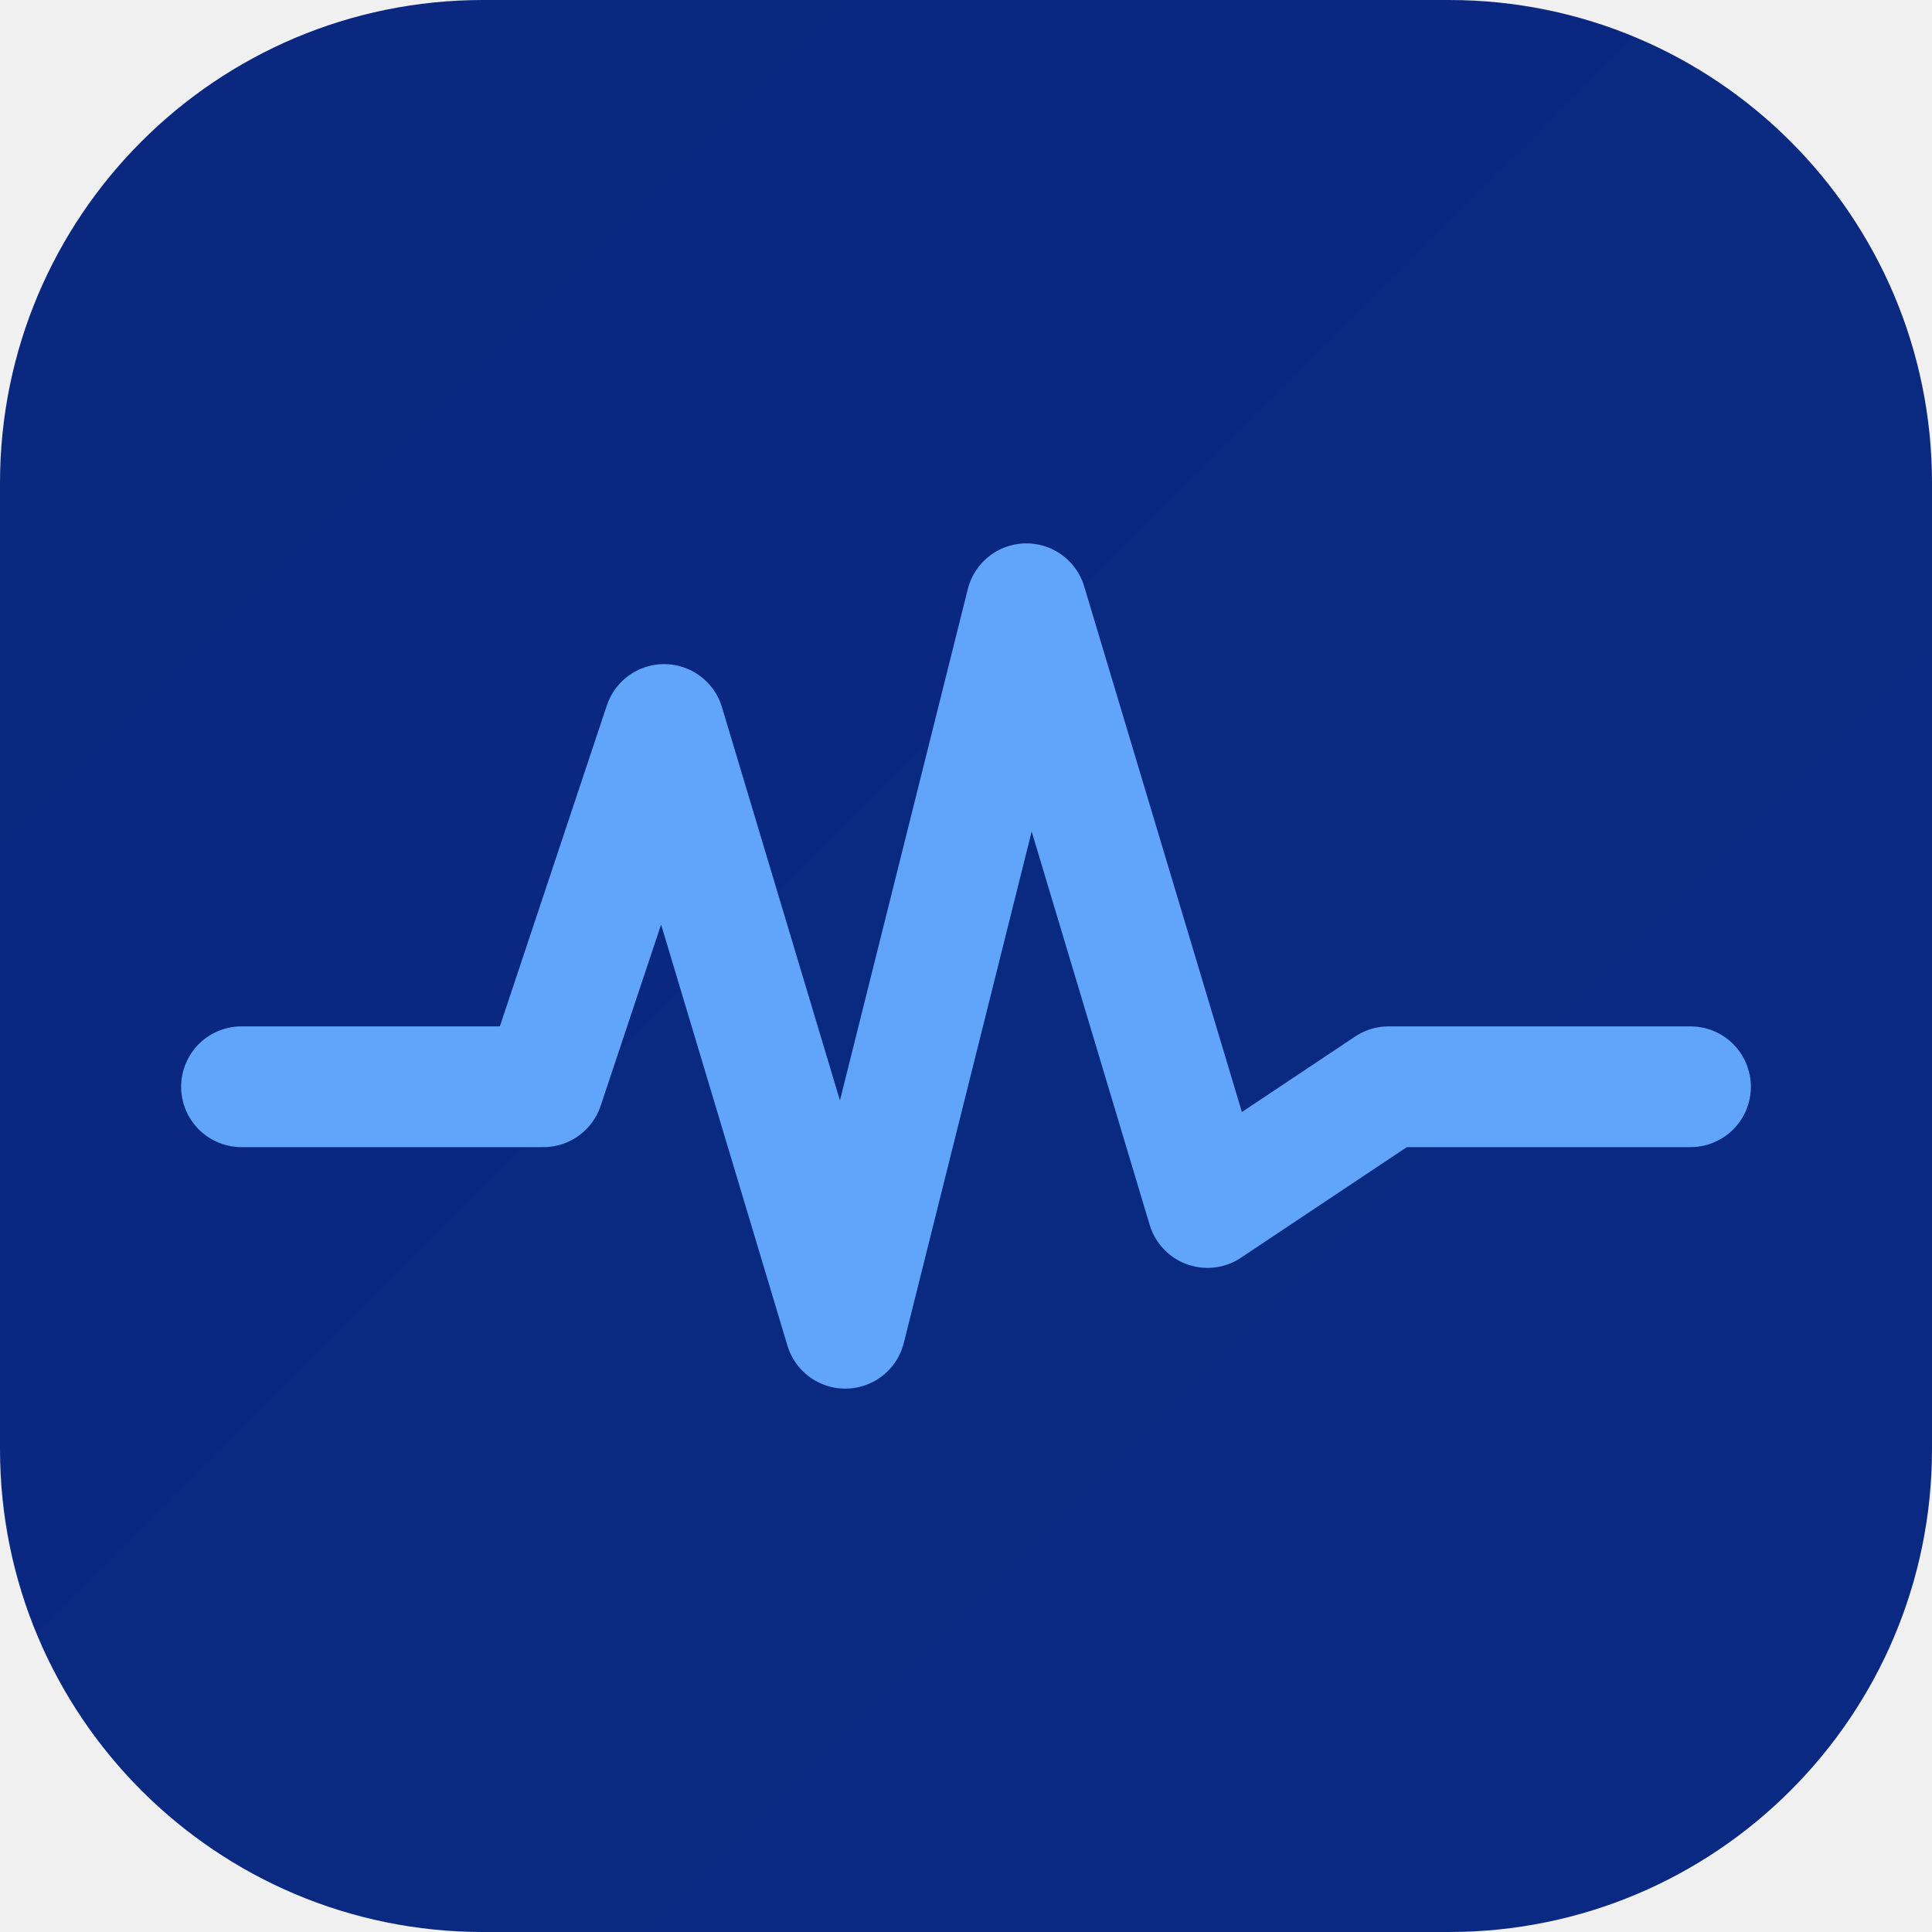
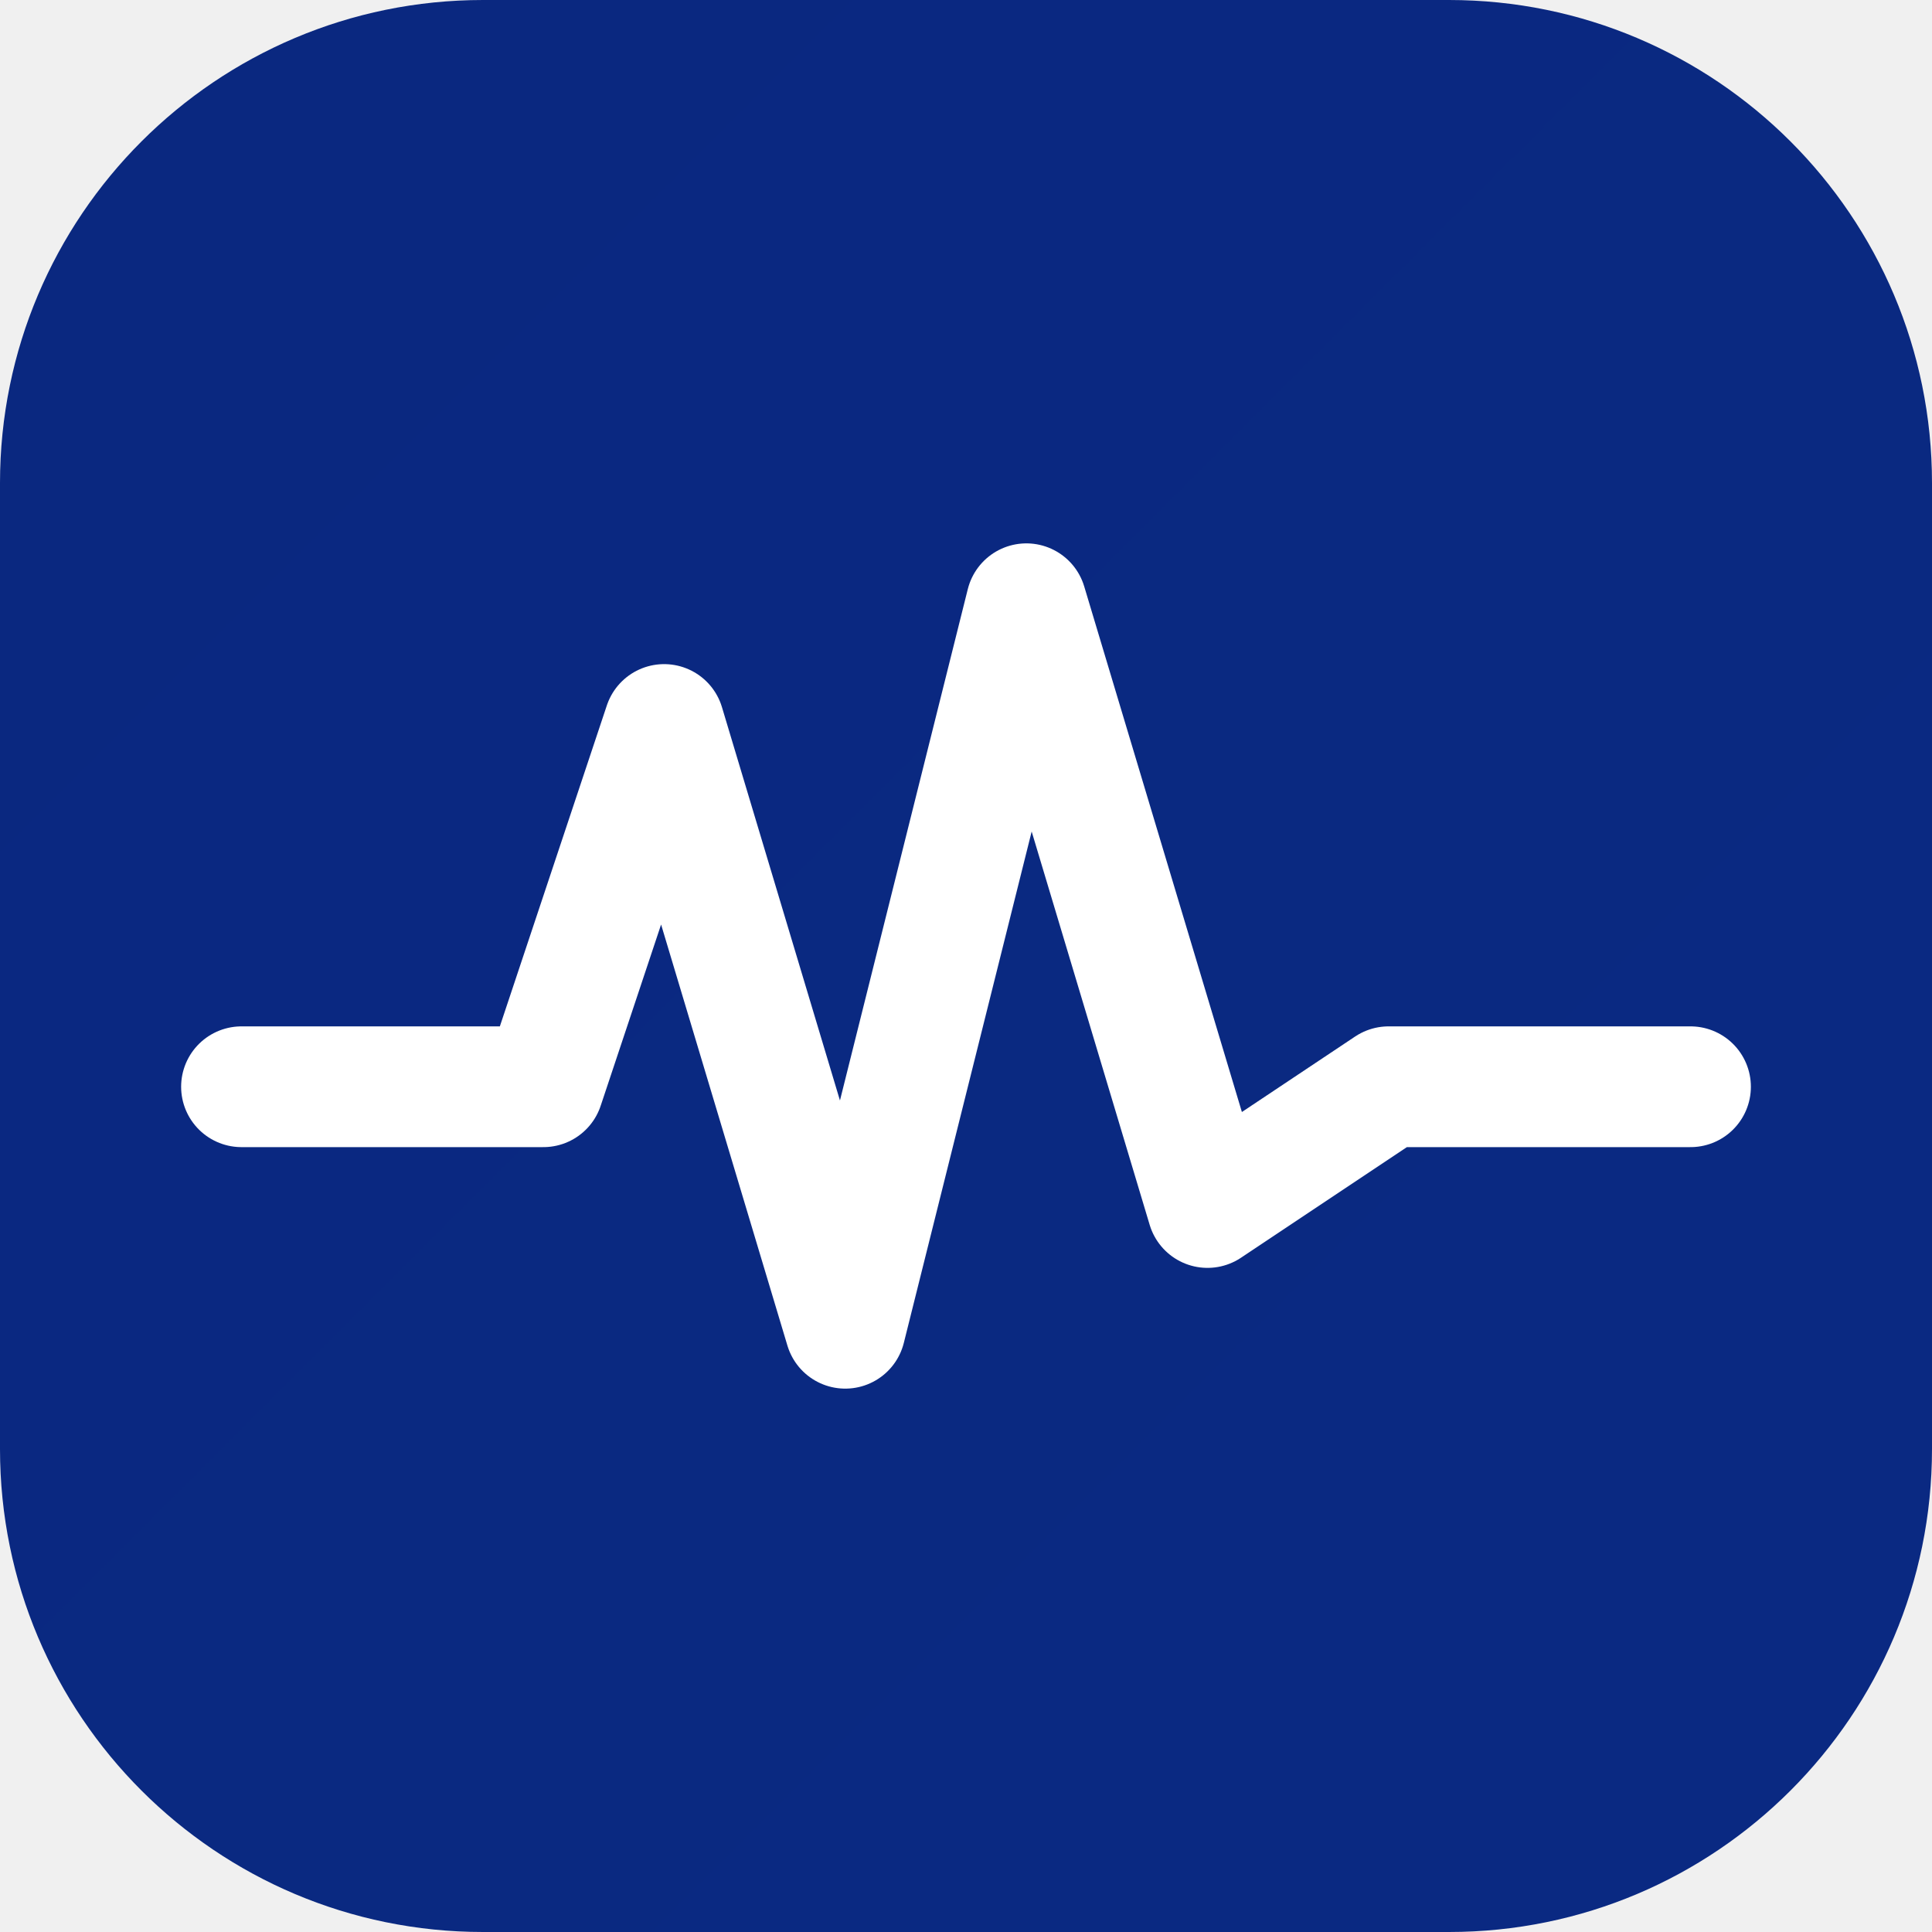
<svg xmlns="http://www.w3.org/2000/svg" viewBox="0 0 32 32">
  <rect width="32" height="32" rx="8" fill="url(#g)" />
  <defs>
    <linearGradient id="g" x1="0" y1="0" x2="32" y2="32">
      <stop offset="0%" stop-color="#0A2880" />
      <stop offset="100%" stop-color="#1A4DC8" />
    </linearGradient>
  </defs>
-   <polyline points="4,18 9,18 11,12 14,22 17,10 20,20 23,18 28,18" fill="none" stroke="#60A5FA" stroke-width="2" stroke-linecap="round" stroke-linejoin="round" />
+   <polyline points="4,18 9,18 11,12 14,22 17,10 20,20 23,18 28,18" fill="none" stroke="#FFFFFF" stroke-width="2" stroke-linecap="round" stroke-linejoin="round" />
</svg>
